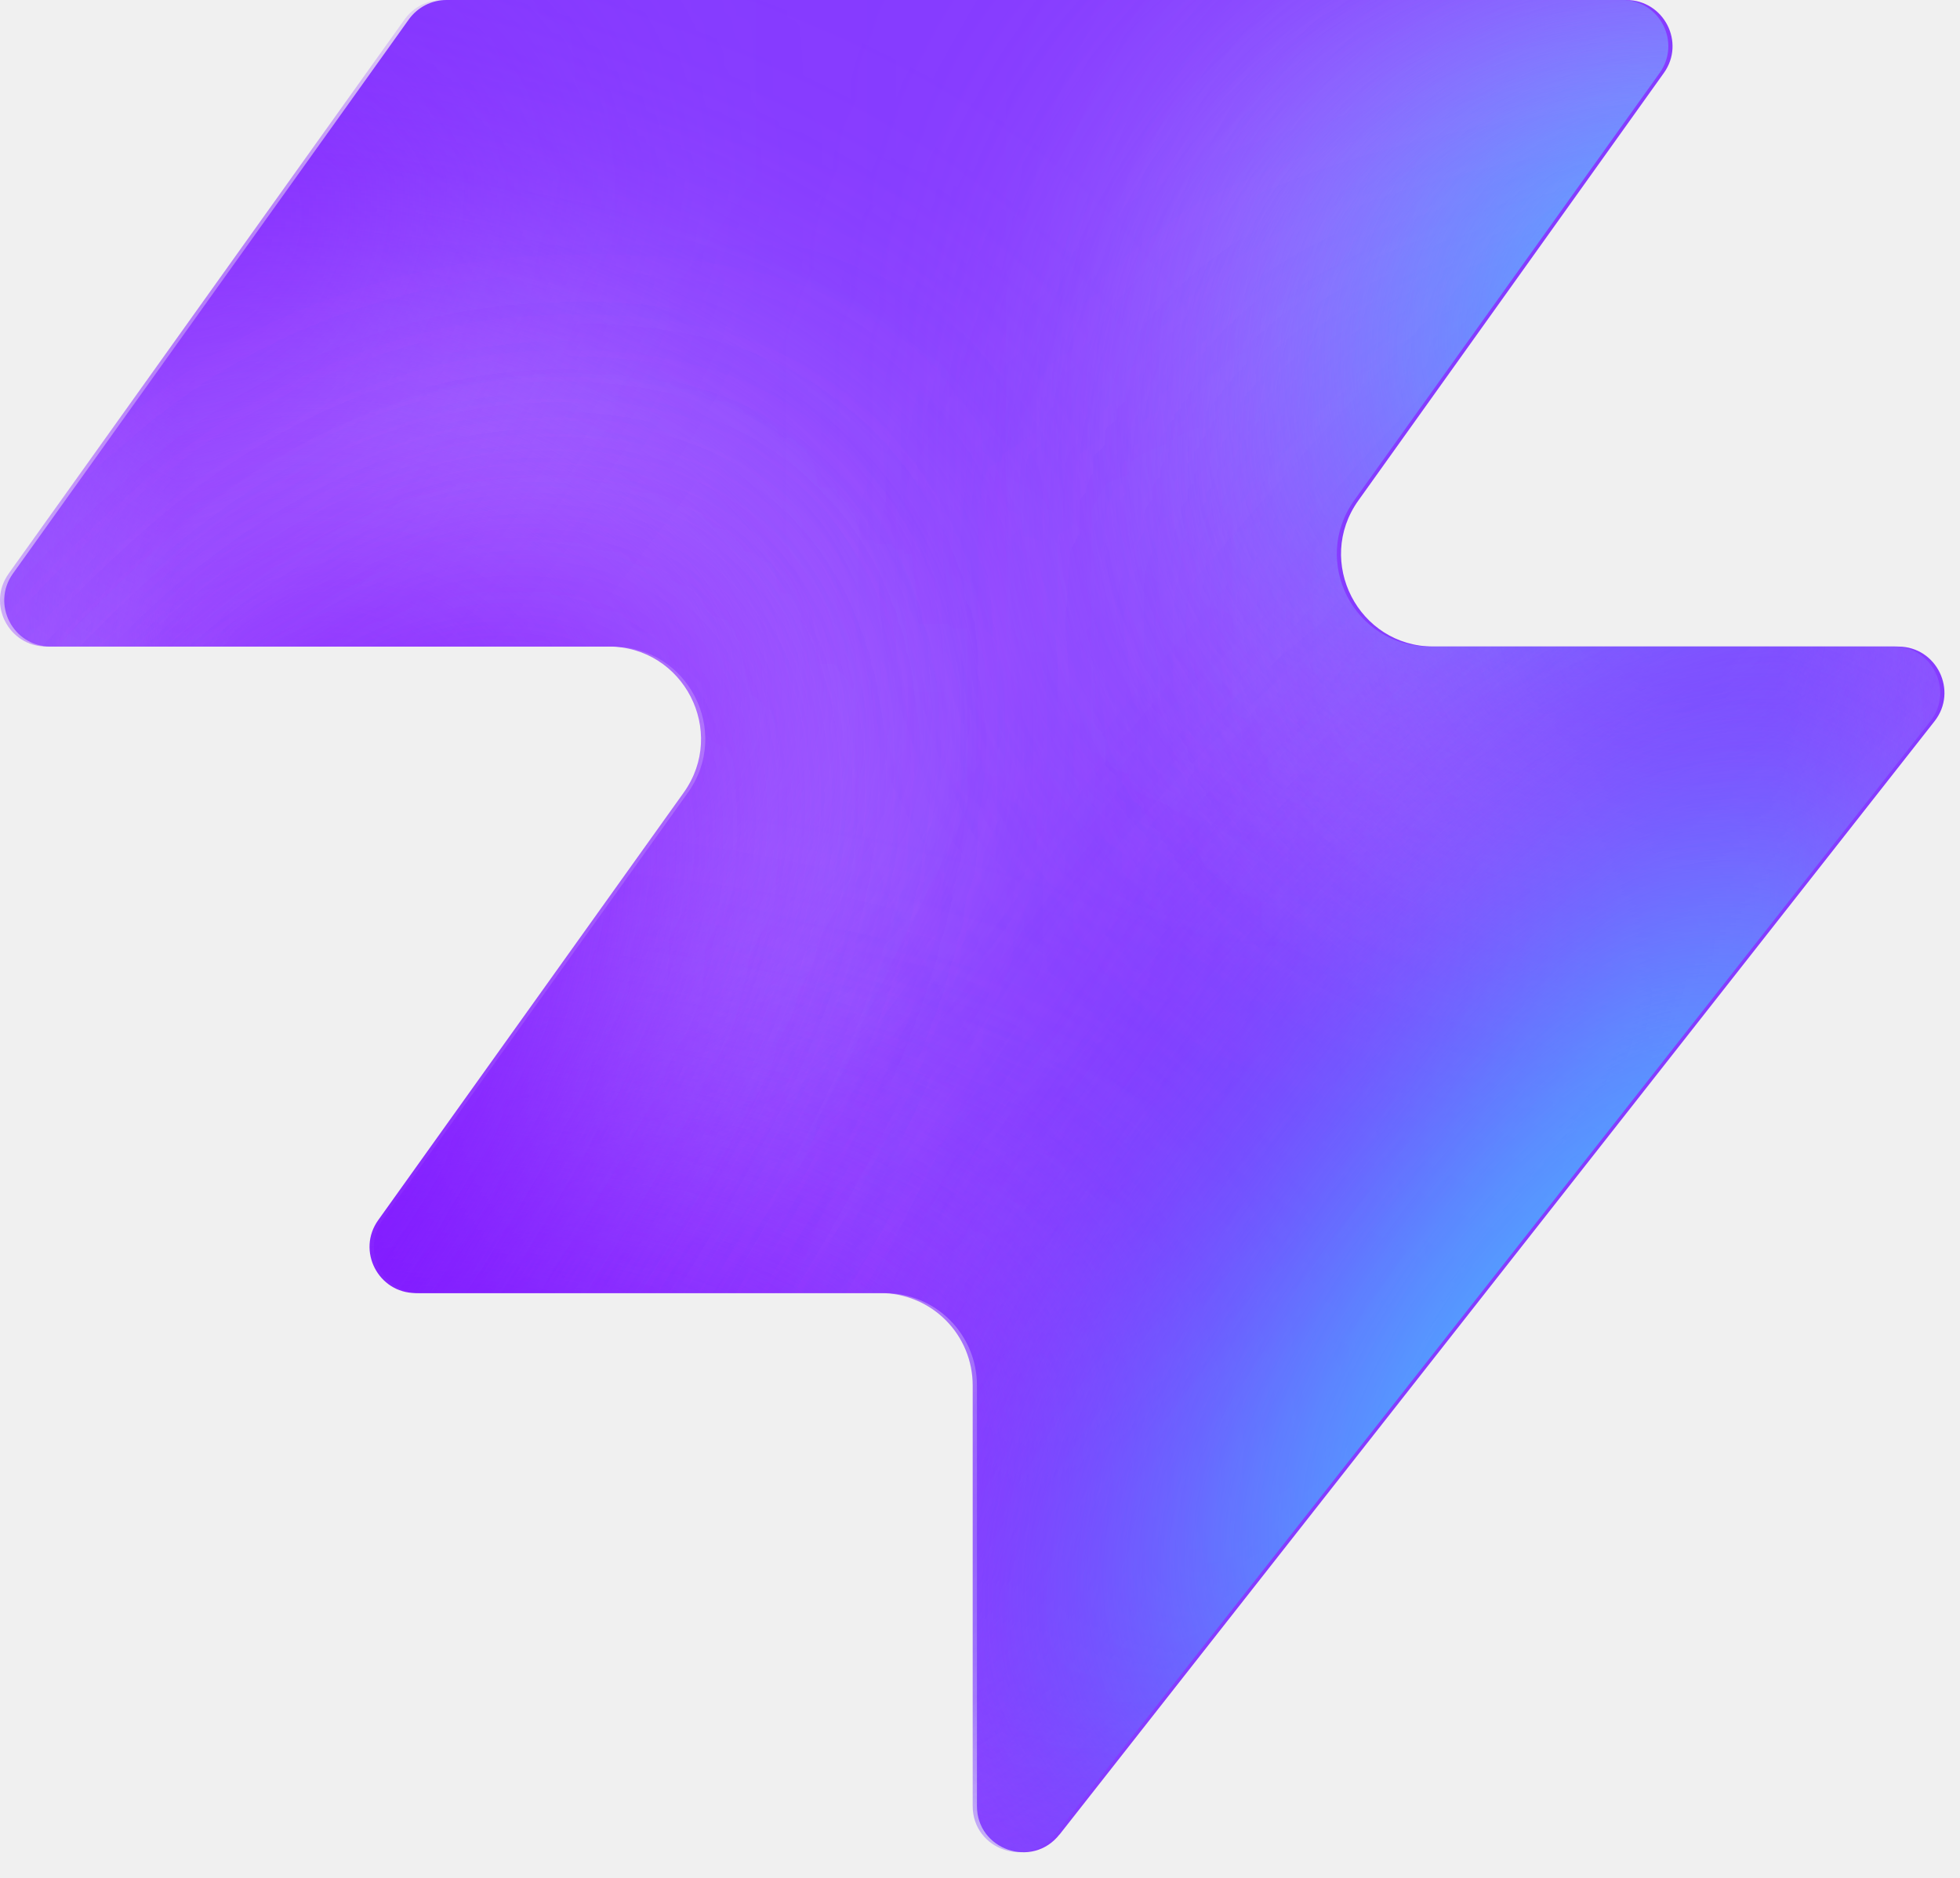
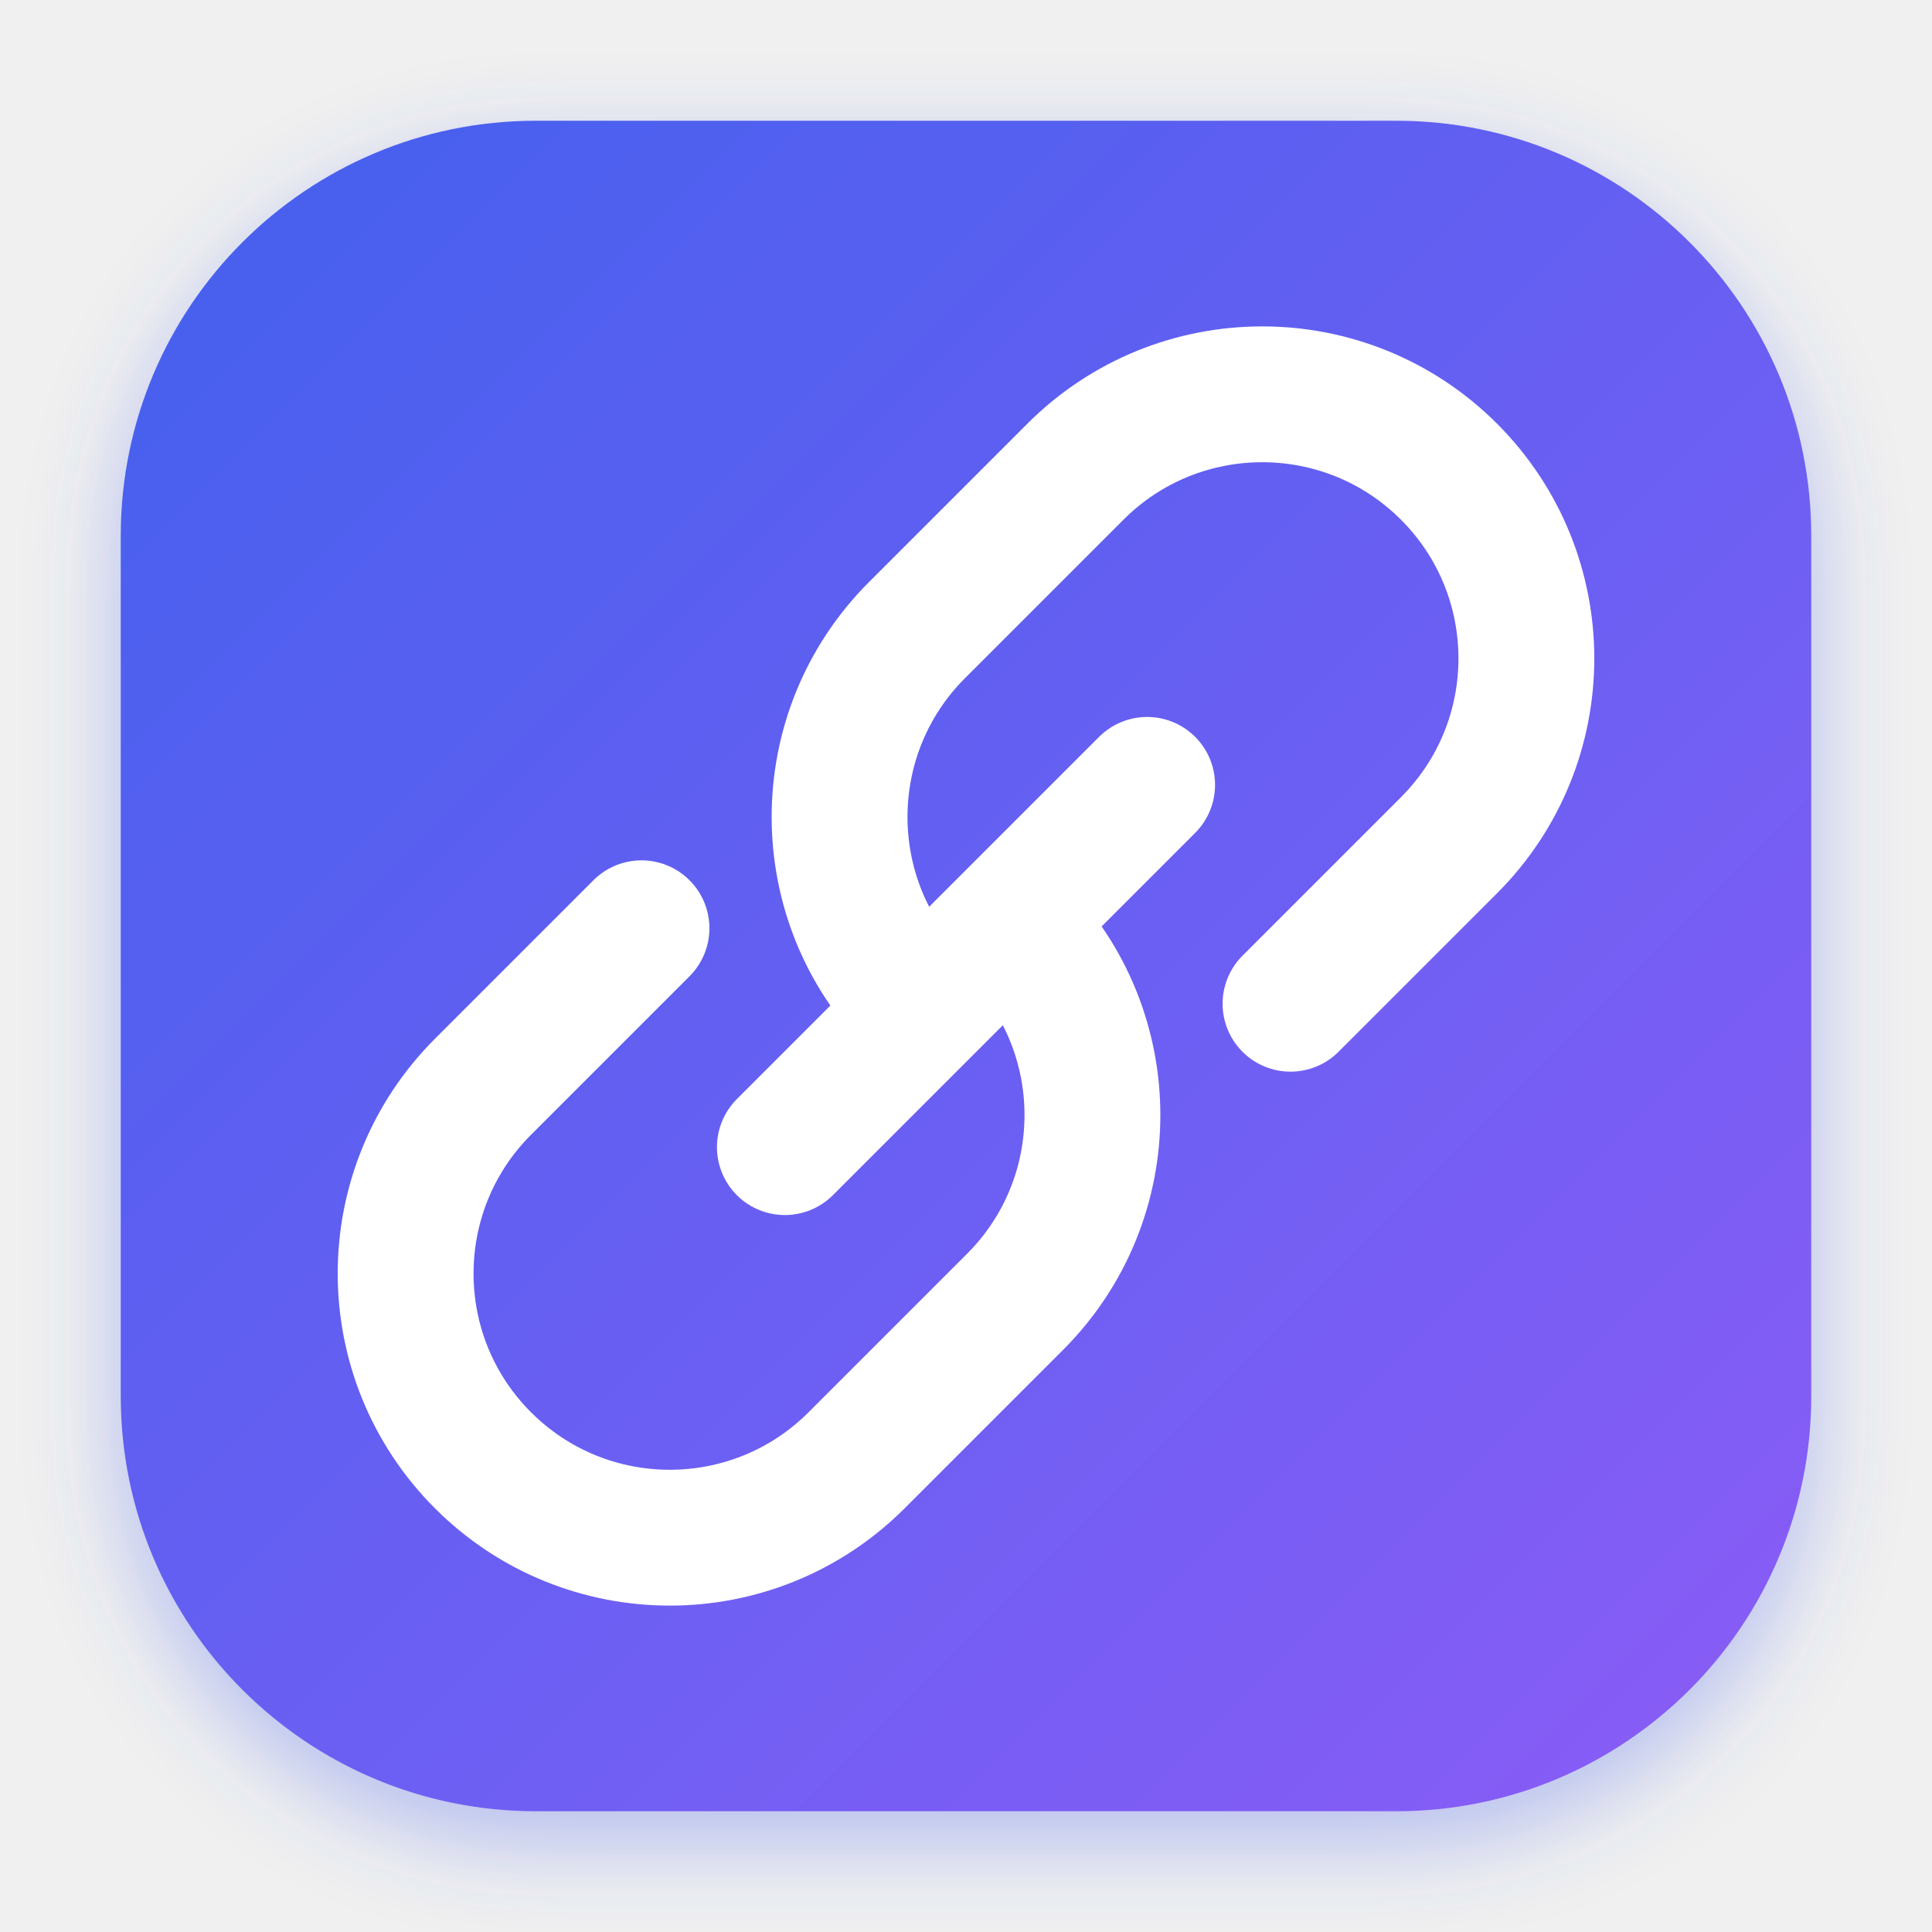
- <svg xmlns="http://www.w3.org/2000/svg" width="48" height="46" fill="none" viewBox="0 0 48 46">
-   <path fill="#863bff" d="M25.946 44.938c-.664.845-2.021.375-2.021-.698V33.937a2.26 2.26 0 0 0-2.262-2.262H10.287c-.92 0-1.456-1.04-.92-1.788l7.48-10.471c1.07-1.497 0-3.578-1.842-3.578H1.237c-.92 0-1.456-1.04-.92-1.788L10.013.474c.214-.297.556-.474.92-.474h28.894c.92 0 1.456 1.04.92 1.788l-7.48 10.471c-1.07 1.498 0 3.579 1.842 3.579h11.377c.943 0 1.473 1.088.89 1.83L25.947 44.94z" style="fill:#863bff;fill:color(display-p3 .525 .23 1);fill-opacity:1" />
-   <mask id="a" width="48" height="46" x="0" y="0" maskUnits="userSpaceOnUse" style="mask-type:alpha">
-     <path fill="#000" d="M25.842 44.938c-.664.844-2.021.375-2.021-.698V33.937a2.26 2.26 0 0 0-2.262-2.262H10.183c-.92 0-1.456-1.04-.92-1.788l7.48-10.471c1.07-1.498 0-3.579-1.842-3.579H1.133c-.92 0-1.456-1.04-.92-1.787L9.91.473c.214-.297.556-.474.92-.474h28.894c.92 0 1.456 1.04.92 1.788l-7.48 10.471c-1.07 1.498 0 3.578 1.842 3.578h11.377c.943 0 1.473 1.088.89 1.832L25.843 44.94z" style="fill:#000;fill-opacity:1" />
-   </mask>
-   <g mask="url(#a)">
-     <g filter="url(#b)">
-       <ellipse cx="5.508" cy="14.704" fill="#ede6ff" rx="5.508" ry="14.704" style="fill:#ede6ff;fill:color(display-p3 .927 .903 1);fill-opacity:1" transform="matrix(.00324 1 1 -.00324 -4.47 31.516)" />
-     </g>
-     <g filter="url(#c)">
-       <ellipse cx="10.399" cy="29.851" fill="#ede6ff" rx="10.399" ry="29.851" style="fill:#ede6ff;fill:color(display-p3 .927 .903 1);fill-opacity:1" transform="matrix(.00324 1 1 -.00324 -39.328 7.883)" />
-     </g>
-     <g filter="url(#d)">
-       <ellipse cx="5.508" cy="30.487" fill="#7e14ff" rx="5.508" ry="30.487" style="fill:#7e14ff;fill:color(display-p3 .492 .077 1);fill-opacity:1" transform="rotate(89.814 -25.913 -14.639)scale(1 -1)" />
-     </g>
-     <g filter="url(#e)">
-       <ellipse cx="5.508" cy="30.599" fill="#7e14ff" rx="5.508" ry="30.599" style="fill:#7e14ff;fill:color(display-p3 .492 .077 1);fill-opacity:1" transform="rotate(89.814 -32.644 -3.334)scale(1 -1)" />
-     </g>
-     <g filter="url(#f)">
-       <ellipse cx="5.508" cy="30.599" fill="#7e14ff" rx="5.508" ry="30.599" style="fill:#7e14ff;fill:color(display-p3 .492 .077 1);fill-opacity:1" transform="matrix(.00324 1 1 -.00324 -34.34 30.47)" />
-     </g>
-     <g filter="url(#g)">
-       <ellipse cx="14.072" cy="22.078" fill="#ede6ff" rx="14.072" ry="22.078" style="fill:#ede6ff;fill:color(display-p3 .927 .903 1);fill-opacity:1" transform="rotate(93.35 24.506 48.493)scale(-1 1)" />
-     </g>
-     <g filter="url(#h)">
-       <ellipse cx="3.47" cy="21.501" fill="#7e14ff" rx="3.47" ry="21.501" style="fill:#7e14ff;fill:color(display-p3 .492 .077 1);fill-opacity:1" transform="rotate(89.009 28.708 47.59)scale(-1 1)" />
-     </g>
-     <g filter="url(#i)">
-       <ellipse cx="3.47" cy="21.501" fill="#7e14ff" rx="3.47" ry="21.501" style="fill:#7e14ff;fill:color(display-p3 .492 .077 1);fill-opacity:1" transform="rotate(89.009 28.708 47.59)scale(-1 1)" />
-     </g>
-     <g filter="url(#j)">
-       <ellipse cx=".387" cy="8.972" fill="#7e14ff" rx="4.407" ry="29.108" style="fill:#7e14ff;fill:color(display-p3 .492 .077 1);fill-opacity:1" transform="rotate(39.51 .387 8.972)" />
-     </g>
-     <g filter="url(#k)">
-       <ellipse cx="47.523" cy="-6.092" fill="#7e14ff" rx="4.407" ry="29.108" style="fill:#7e14ff;fill:color(display-p3 .492 .077 1);fill-opacity:1" transform="rotate(37.892 47.523 -6.092)" />
-     </g>
-     <g filter="url(#l)">
-       <ellipse cx="41.412" cy="6.333" fill="#47bfff" rx="5.971" ry="9.665" style="fill:#47bfff;fill:color(display-p3 .28 .748 1);fill-opacity:1" transform="rotate(37.892 41.412 6.333)" />
-     </g>
-     <g filter="url(#m)">
-       <ellipse cx="-1.879" cy="38.332" fill="#7e14ff" rx="4.407" ry="29.108" style="fill:#7e14ff;fill:color(display-p3 .492 .077 1);fill-opacity:1" transform="rotate(37.892 -1.88 38.332)" />
-     </g>
-     <g filter="url(#n)">
-       <ellipse cx="-1.879" cy="38.332" fill="#7e14ff" rx="4.407" ry="29.108" style="fill:#7e14ff;fill:color(display-p3 .492 .077 1);fill-opacity:1" transform="rotate(37.892 -1.88 38.332)" />
-     </g>
-     <g filter="url(#o)">
-       <ellipse cx="35.651" cy="29.907" fill="#7e14ff" rx="4.407" ry="29.108" style="fill:#7e14ff;fill:color(display-p3 .492 .077 1);fill-opacity:1" transform="rotate(37.892 35.651 29.907)" />
-     </g>
-     <g filter="url(#p)">
-       <ellipse cx="38.418" cy="32.4" fill="#47bfff" rx="5.971" ry="15.297" style="fill:#47bfff;fill:color(display-p3 .28 .748 1);fill-opacity:1" transform="rotate(37.892 38.418 32.4)" />
-     </g>
-   </g>
+ <svg xmlns="http://www.w3.org/2000/svg" viewBox="0 0 512 512" width="512" height="512">
  <defs>
-     <filter id="b" width="60.045" height="41.654" x="-19.77" y="16.149" color-interpolation-filters="sRGB" filterUnits="userSpaceOnUse">
-       <feFlood flood-opacity="0" result="BackgroundImageFix" />
-       <feBlend in="SourceGraphic" in2="BackgroundImageFix" result="shape" />
-       <feGaussianBlur result="effect1_foregroundBlur_2002_17158" stdDeviation="7.659" />
-     </filter>
-     <filter id="c" width="90.34" height="51.437" x="-54.613" y="-7.533" color-interpolation-filters="sRGB" filterUnits="userSpaceOnUse">
-       <feFlood flood-opacity="0" result="BackgroundImageFix" />
-       <feBlend in="SourceGraphic" in2="BackgroundImageFix" result="shape" />
-       <feGaussianBlur result="effect1_foregroundBlur_2002_17158" stdDeviation="7.659" />
-     </filter>
-     <filter id="d" width="79.355" height="29.4" x="-49.64" y="2.03" color-interpolation-filters="sRGB" filterUnits="userSpaceOnUse">
-       <feFlood flood-opacity="0" result="BackgroundImageFix" />
-       <feBlend in="SourceGraphic" in2="BackgroundImageFix" result="shape" />
-       <feGaussianBlur result="effect1_foregroundBlur_2002_17158" stdDeviation="4.596" />
-     </filter>
-     <filter id="e" width="79.579" height="29.4" x="-45.045" y="20.029" color-interpolation-filters="sRGB" filterUnits="userSpaceOnUse">
-       <feFlood flood-opacity="0" result="BackgroundImageFix" />
-       <feBlend in="SourceGraphic" in2="BackgroundImageFix" result="shape" />
-       <feGaussianBlur result="effect1_foregroundBlur_2002_17158" stdDeviation="4.596" />
-     </filter>
-     <filter id="f" width="79.579" height="29.4" x="-43.513" y="21.178" color-interpolation-filters="sRGB" filterUnits="userSpaceOnUse">
-       <feFlood flood-opacity="0" result="BackgroundImageFix" />
-       <feBlend in="SourceGraphic" in2="BackgroundImageFix" result="shape" />
-       <feGaussianBlur result="effect1_foregroundBlur_2002_17158" stdDeviation="4.596" />
-     </filter>
-     <filter id="g" width="74.749" height="58.852" x="15.756" y="-17.901" color-interpolation-filters="sRGB" filterUnits="userSpaceOnUse">
-       <feFlood flood-opacity="0" result="BackgroundImageFix" />
-       <feBlend in="SourceGraphic" in2="BackgroundImageFix" result="shape" />
-       <feGaussianBlur result="effect1_foregroundBlur_2002_17158" stdDeviation="7.659" />
-     </filter>
-     <filter id="h" width="61.377" height="25.362" x="23.548" y="2.284" color-interpolation-filters="sRGB" filterUnits="userSpaceOnUse">
-       <feFlood flood-opacity="0" result="BackgroundImageFix" />
-       <feBlend in="SourceGraphic" in2="BackgroundImageFix" result="shape" />
-       <feGaussianBlur result="effect1_foregroundBlur_2002_17158" stdDeviation="4.596" />
-     </filter>
-     <filter id="i" width="61.377" height="25.362" x="23.548" y="2.284" color-interpolation-filters="sRGB" filterUnits="userSpaceOnUse">
-       <feFlood flood-opacity="0" result="BackgroundImageFix" />
-       <feBlend in="SourceGraphic" in2="BackgroundImageFix" result="shape" />
-       <feGaussianBlur result="effect1_foregroundBlur_2002_17158" stdDeviation="4.596" />
-     </filter>
-     <filter id="j" width="56.045" height="63.649" x="-27.636" y="-22.853" color-interpolation-filters="sRGB" filterUnits="userSpaceOnUse">
-       <feFlood flood-opacity="0" result="BackgroundImageFix" />
-       <feBlend in="SourceGraphic" in2="BackgroundImageFix" result="shape" />
-       <feGaussianBlur result="effect1_foregroundBlur_2002_17158" stdDeviation="4.596" />
-     </filter>
-     <filter id="k" width="54.814" height="64.646" x="20.116" y="-38.415" color-interpolation-filters="sRGB" filterUnits="userSpaceOnUse">
-       <feFlood flood-opacity="0" result="BackgroundImageFix" />
-       <feBlend in="SourceGraphic" in2="BackgroundImageFix" result="shape" />
-       <feGaussianBlur result="effect1_foregroundBlur_2002_17158" stdDeviation="4.596" />
-     </filter>
-     <filter id="l" width="33.541" height="35.313" x="24.641" y="-11.323" color-interpolation-filters="sRGB" filterUnits="userSpaceOnUse">
-       <feFlood flood-opacity="0" result="BackgroundImageFix" />
-       <feBlend in="SourceGraphic" in2="BackgroundImageFix" result="shape" />
-       <feGaussianBlur result="effect1_foregroundBlur_2002_17158" stdDeviation="4.596" />
-     </filter>
-     <filter id="m" width="54.814" height="64.646" x="-29.286" y="6.009" color-interpolation-filters="sRGB" filterUnits="userSpaceOnUse">
-       <feFlood flood-opacity="0" result="BackgroundImageFix" />
-       <feBlend in="SourceGraphic" in2="BackgroundImageFix" result="shape" />
-       <feGaussianBlur result="effect1_foregroundBlur_2002_17158" stdDeviation="4.596" />
-     </filter>
-     <filter id="n" width="54.814" height="64.646" x="-29.286" y="6.009" color-interpolation-filters="sRGB" filterUnits="userSpaceOnUse">
-       <feFlood flood-opacity="0" result="BackgroundImageFix" />
-       <feBlend in="SourceGraphic" in2="BackgroundImageFix" result="shape" />
-       <feGaussianBlur result="effect1_foregroundBlur_2002_17158" stdDeviation="4.596" />
-     </filter>
-     <filter id="o" width="54.814" height="64.646" x="8.244" y="-2.416" color-interpolation-filters="sRGB" filterUnits="userSpaceOnUse">
-       <feFlood flood-opacity="0" result="BackgroundImageFix" />
-       <feBlend in="SourceGraphic" in2="BackgroundImageFix" result="shape" />
-       <feGaussianBlur result="effect1_foregroundBlur_2002_17158" stdDeviation="4.596" />
-     </filter>
-     <filter id="p" width="39.409" height="43.623" x="18.713" y="10.588" color-interpolation-filters="sRGB" filterUnits="userSpaceOnUse">
-       <feFlood flood-opacity="0" result="BackgroundImageFix" />
-       <feBlend in="SourceGraphic" in2="BackgroundImageFix" result="shape" />
-       <feGaussianBlur result="effect1_foregroundBlur_2002_17158" stdDeviation="4.596" />
+     <linearGradient id="nurl-grad" x1="0%" y1="0%" x2="100%" y2="100%">
+       <stop offset="0%" stop-color="#4361ee" />
+       <stop offset="100%" stop-color="#8b5cf6" />
+     </linearGradient>
+     <filter id="glow" x="-20%" y="-20%" width="140%" height="140%">
+       <feDropShadow dx="0" dy="8" stdDeviation="12" flood-color="#4361ee" flood-opacity="0.35" />
    </filter>
  </defs>
+   <rect x="32" y="32" width="448" height="448" rx="110" fill="url(#nurl-grad)" filter="url(#glow)" />
+   <g fill="none" stroke="#ffffff" stroke-width="36" stroke-linecap="round" stroke-linejoin="round">
+     <path d="M208 304l96-96" />
+     <path d="M170 246l-42 42a70 70 0 0099 99l42-42a70 70 0 000-99" />
+     <path d="M342 266l42-42a70 70 0 00-99-99l-42 42a70 70 0 000 99" />
+   </g>
</svg>
